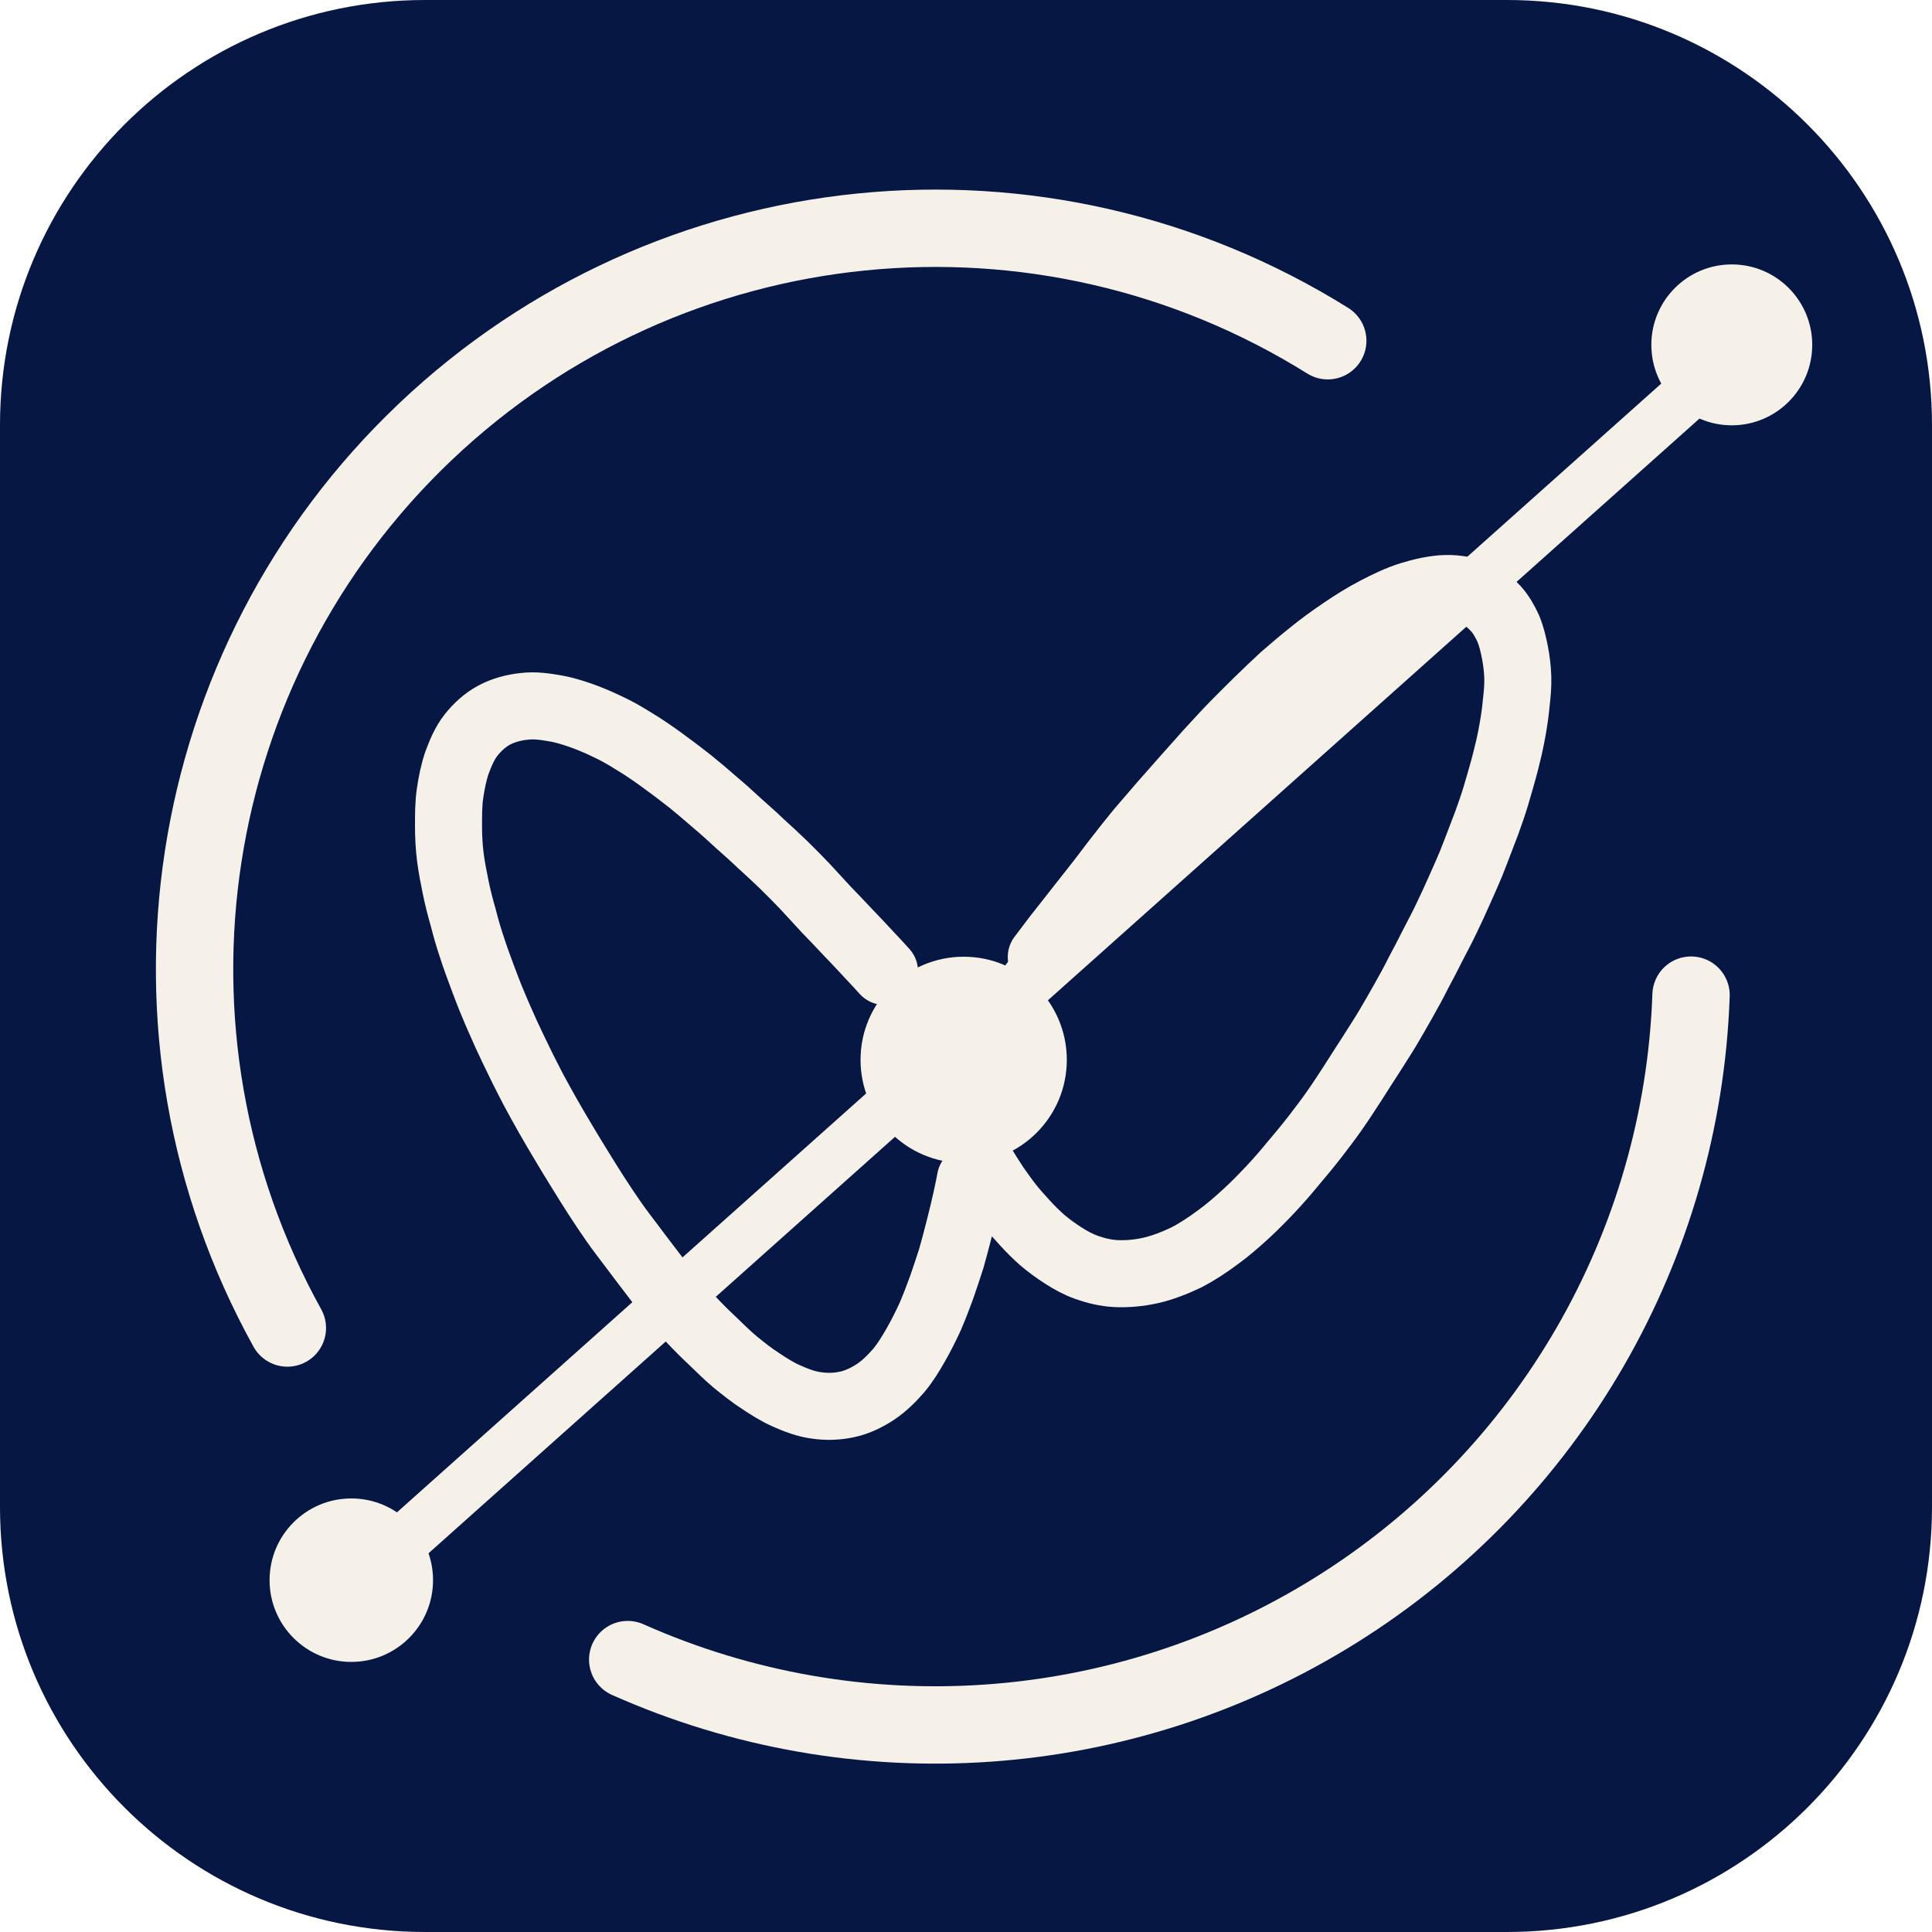
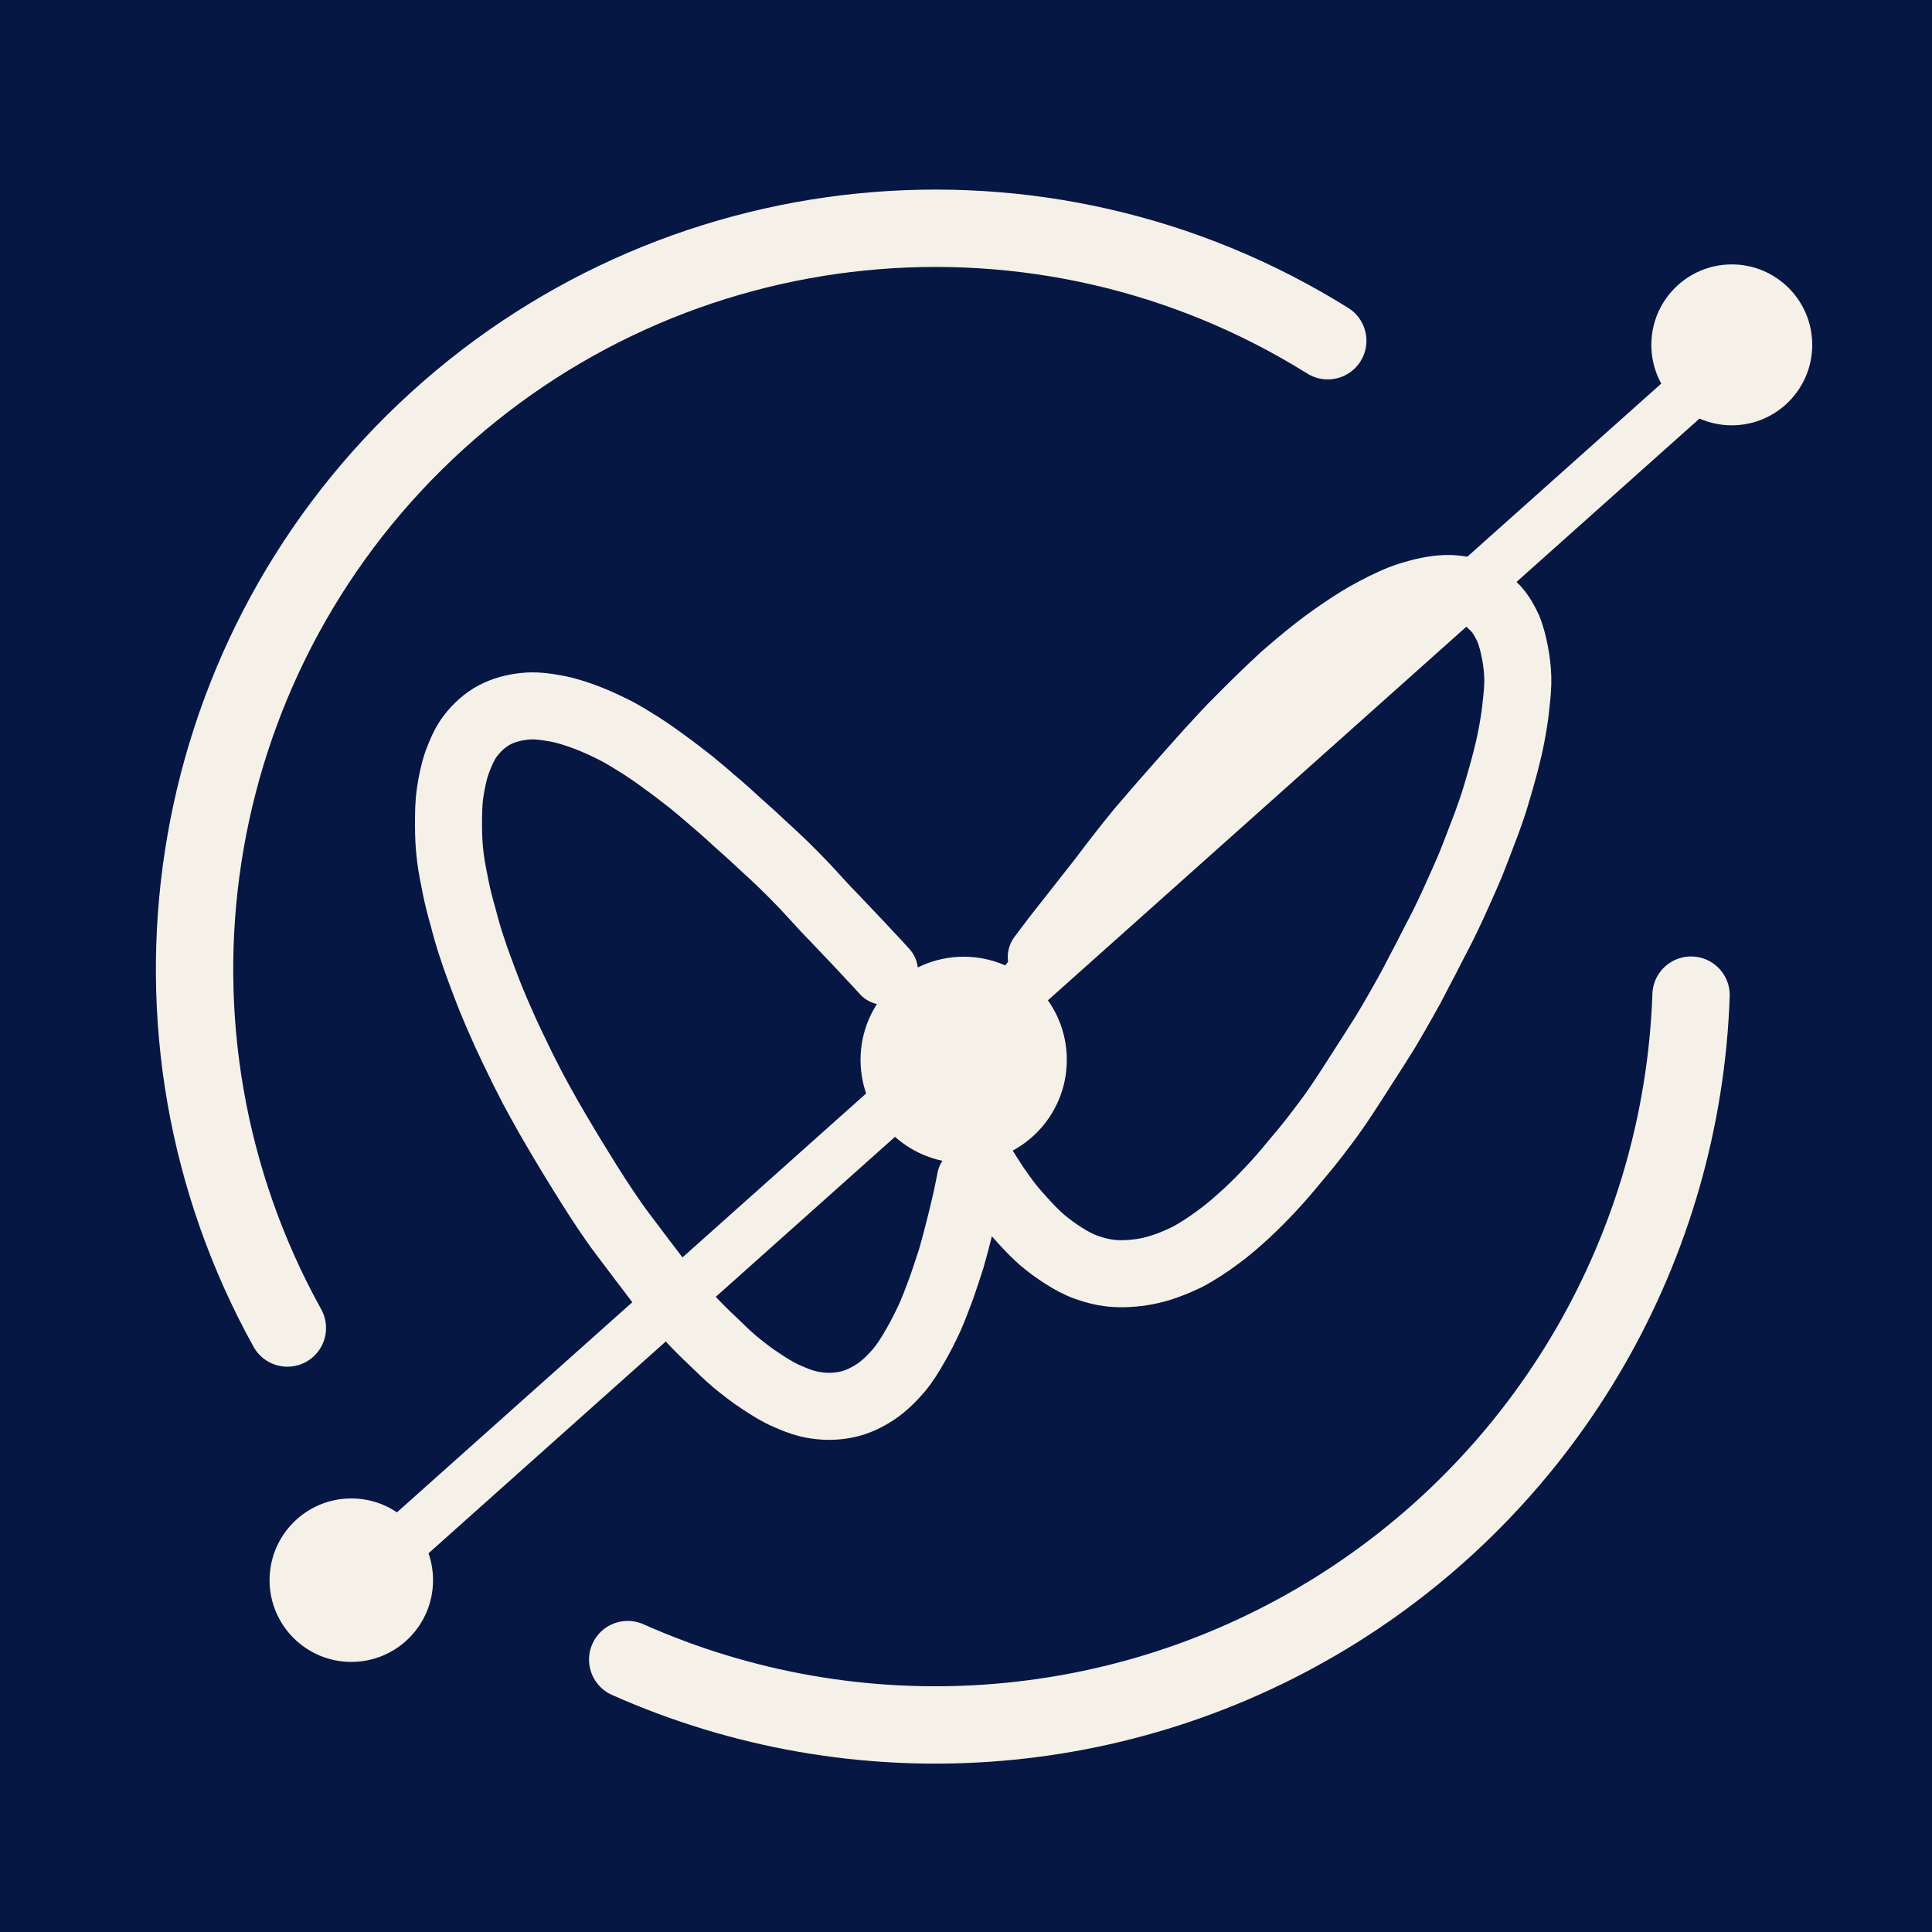
<svg xmlns="http://www.w3.org/2000/svg" viewBox="257.85 122.85 749.3 749.3">
-   <rect rx="164.846" x="257.85" y="122.85" width="749.3" height="749.3" fill="#071743" />
+   <rect x="257.85" y="122.85" width="749.3" height="749.3" fill="#071743" />
  <g fill="none" stroke="#F5F1E8" stroke-linecap="round">
    <path d="M913.7 508.8A293.3 293.3 0 0 1 501.3 766.5M369.3 637.9A287.3 287.3 0 0 1 772.8 255.0" stroke-width="30" />
    <path d="M394.1 738.6L929.5 260.6" stroke-width="20" />
    <path d="M634.2 580.2C634.0 581.4 633.4 584.4 632.7 587.6C632.0 590.8 630.9 595.4 629.9 599.3C628.9 603.2 627.9 607.1 626.8 610.9C625.6 614.7 624.3 618.5 623.0 622.3C621.6 626.1 620.2 629.8 618.6 633.5C616.9 637.2 615.1 640.8 613.1 644.3C611.1 647.8 609.0 651.3 606.4 654.4C603.8 657.4 600.8 660.4 597.5 662.6C594.2 664.8 590.3 666.7 586.5 667.5C582.6 668.4 578.3 668.5 574.4 667.9C570.5 667.4 566.6 665.9 563.0 664.3C559.3 662.7 555.9 660.5 552.6 658.3C549.2 656.1 546.1 653.6 543.0 651.1C539.9 648.5 537.1 645.7 534.2 642.9C531.3 640.2 528.4 637.3 525.7 634.4C522.9 631.5 520.2 628.5 517.7 625.4C515.1 622.4 512.8 619.1 510.3 615.9C507.9 612.8 505.5 609.6 503.1 606.4C500.7 603.2 498.2 600.0 495.9 596.7C493.6 593.4 491.4 590.1 489.2 586.7C487.0 583.3 484.9 579.9 482.8 576.5C480.7 573.1 478.6 569.7 476.6 566.3C474.5 562.8 472.5 559.4 470.5 555.9C468.5 552.4 466.6 548.9 464.7 545.4C462.9 541.8 461.0 538.3 459.3 534.7C457.5 531.1 455.8 527.4 454.1 523.8C452.5 520.1 450.8 516.5 449.3 512.8C447.7 509.1 446.3 505.3 444.9 501.6C443.5 497.8 442.1 494.1 440.9 490.3C439.6 486.5 438.5 482.6 437.5 478.7C436.4 474.9 435.4 471.0 434.6 467.1C433.8 463.1 433.0 459.2 432.5 455.2C432.0 451.2 431.8 447.1 431.8 443.0C431.8 438.9 431.8 434.5 432.4 430.5C433.0 426.4 433.8 422.4 435.1 418.6C436.5 414.9 438.1 411.0 440.5 408.0C442.9 404.9 446.1 402.0 449.5 400.2C453.0 398.3 457.2 397.2 461.2 396.8C465.1 396.3 469.4 396.9 473.3 397.6C477.3 398.3 481.2 399.6 485.0 401.0C488.7 402.4 492.4 404.1 496.0 405.9C499.6 407.7 503.0 409.9 506.4 412.0C509.8 414.2 513.1 416.5 516.3 418.9C519.5 421.2 522.7 423.7 525.9 426.2C529.0 428.7 532.0 431.3 535.0 433.9C538.1 436.5 541.1 439.2 544.0 441.9C547.0 444.6 550.0 447.2 552.9 450.0C555.9 452.7 558.8 455.4 561.7 458.2C564.6 461.0 567.3 463.8 570.1 466.7C572.8 469.6 575.5 472.6 578.2 475.5C581.0 478.4 583.8 481.3 586.5 484.2C589.3 487.1 592.4 490.4 594.8 493.0C597.2 495.5 599.9 498.5 600.9 499.6" stroke-width="26.0" />
    <path d="M634.2 580.2Q638.5 559.8 631.6 533.9M600.9 499.6Q615.0 514.8 631.6 533.9" stroke-width="18.2" />
    <path d="M639.1 575.2C639.9 576.5 642.3 580.3 644.0 582.9C645.8 585.4 647.5 587.9 649.4 590.3C651.3 592.7 653.4 595.0 655.5 597.3C657.6 599.6 659.8 601.8 662.2 603.9C664.7 606.0 667.3 607.9 670.1 609.7C672.9 611.5 675.9 613.2 679.3 614.4C682.7 615.6 686.6 616.6 690.7 616.8C694.8 617.0 699.5 616.6 704.0 615.6C708.5 614.6 713.4 612.7 717.8 610.6C722.1 608.4 726.3 605.6 730.2 602.7C734.1 599.9 737.7 596.7 741.1 593.6C744.6 590.4 747.8 587.1 750.9 583.8C754.0 580.5 756.9 577.1 759.7 573.7C762.6 570.3 765.4 566.9 768.1 563.4C770.7 560.0 773.4 556.5 775.8 553.0C778.2 549.6 780.4 546.1 782.7 542.6C784.9 539.1 787.2 535.6 789.5 532.0C791.7 528.5 794.0 525.0 796.1 521.5C798.2 518.0 800.2 514.4 802.2 510.9C804.2 507.4 806.1 503.9 807.9 500.3C809.8 496.8 811.6 493.3 813.4 489.7C815.2 486.2 817.1 482.7 818.8 479.1C820.5 475.6 822.1 472.1 823.7 468.5C825.3 465.0 826.8 461.5 828.3 458.0C829.7 454.4 831.1 450.9 832.4 447.4C833.8 443.9 835.1 440.3 836.3 436.8C837.5 433.3 838.5 429.9 839.5 426.4C840.5 422.9 841.5 419.4 842.3 416.0C843.2 412.5 843.9 409.1 844.5 405.7C845.1 402.3 845.6 398.9 845.9 395.5C846.3 392.1 846.6 388.8 846.5 385.5C846.4 382.3 846.0 379.0 845.4 375.9C844.8 372.8 844.0 369.5 842.8 366.6C841.5 363.8 840.0 361.1 837.9 358.8C835.8 356.6 833.3 354.3 830.1 353.1C826.9 351.8 822.8 351.0 818.6 351.1C814.4 351.2 809.4 352.3 804.9 353.7C800.3 355.1 795.6 357.4 791.2 359.7C786.8 362.0 782.5 364.7 778.4 367.5C774.4 370.2 770.4 373.1 766.7 376.1C762.9 379.1 759.3 382.2 755.7 385.3C752.2 388.5 748.9 391.7 745.5 395.0C742.2 398.2 739.0 401.5 735.8 404.7C732.6 408.0 729.6 411.4 726.5 414.7C723.5 418.1 720.5 421.4 717.5 424.8C714.5 428.2 711.6 431.5 708.6 434.9C705.7 438.3 702.8 441.6 699.9 445.0C697.1 448.4 694.4 451.8 691.7 455.3C689.0 458.7 686.5 462.2 683.8 465.6C681.1 469.0 678.4 472.5 675.7 475.9C673.0 479.3 670.0 483.2 667.6 486.2C665.3 489.2 662.7 492.7 661.7 494.0" stroke-width="26.0" />
    <path d="M639.1 575.2Q628.8 559.3 631.6 533.9M661.7 494.0Q648.0 511.8 631.6 533.9" stroke-width="18.2" />
  </g>
  <g fill="#F5F1E8">
    <circle cx="929.5" cy="256.6" r="31.2" />
    <circle cx="394.1" cy="735.7" r="31.7" />
    <circle cx="631.6" cy="533.9" r="40.0" />
  </g>
</svg>
